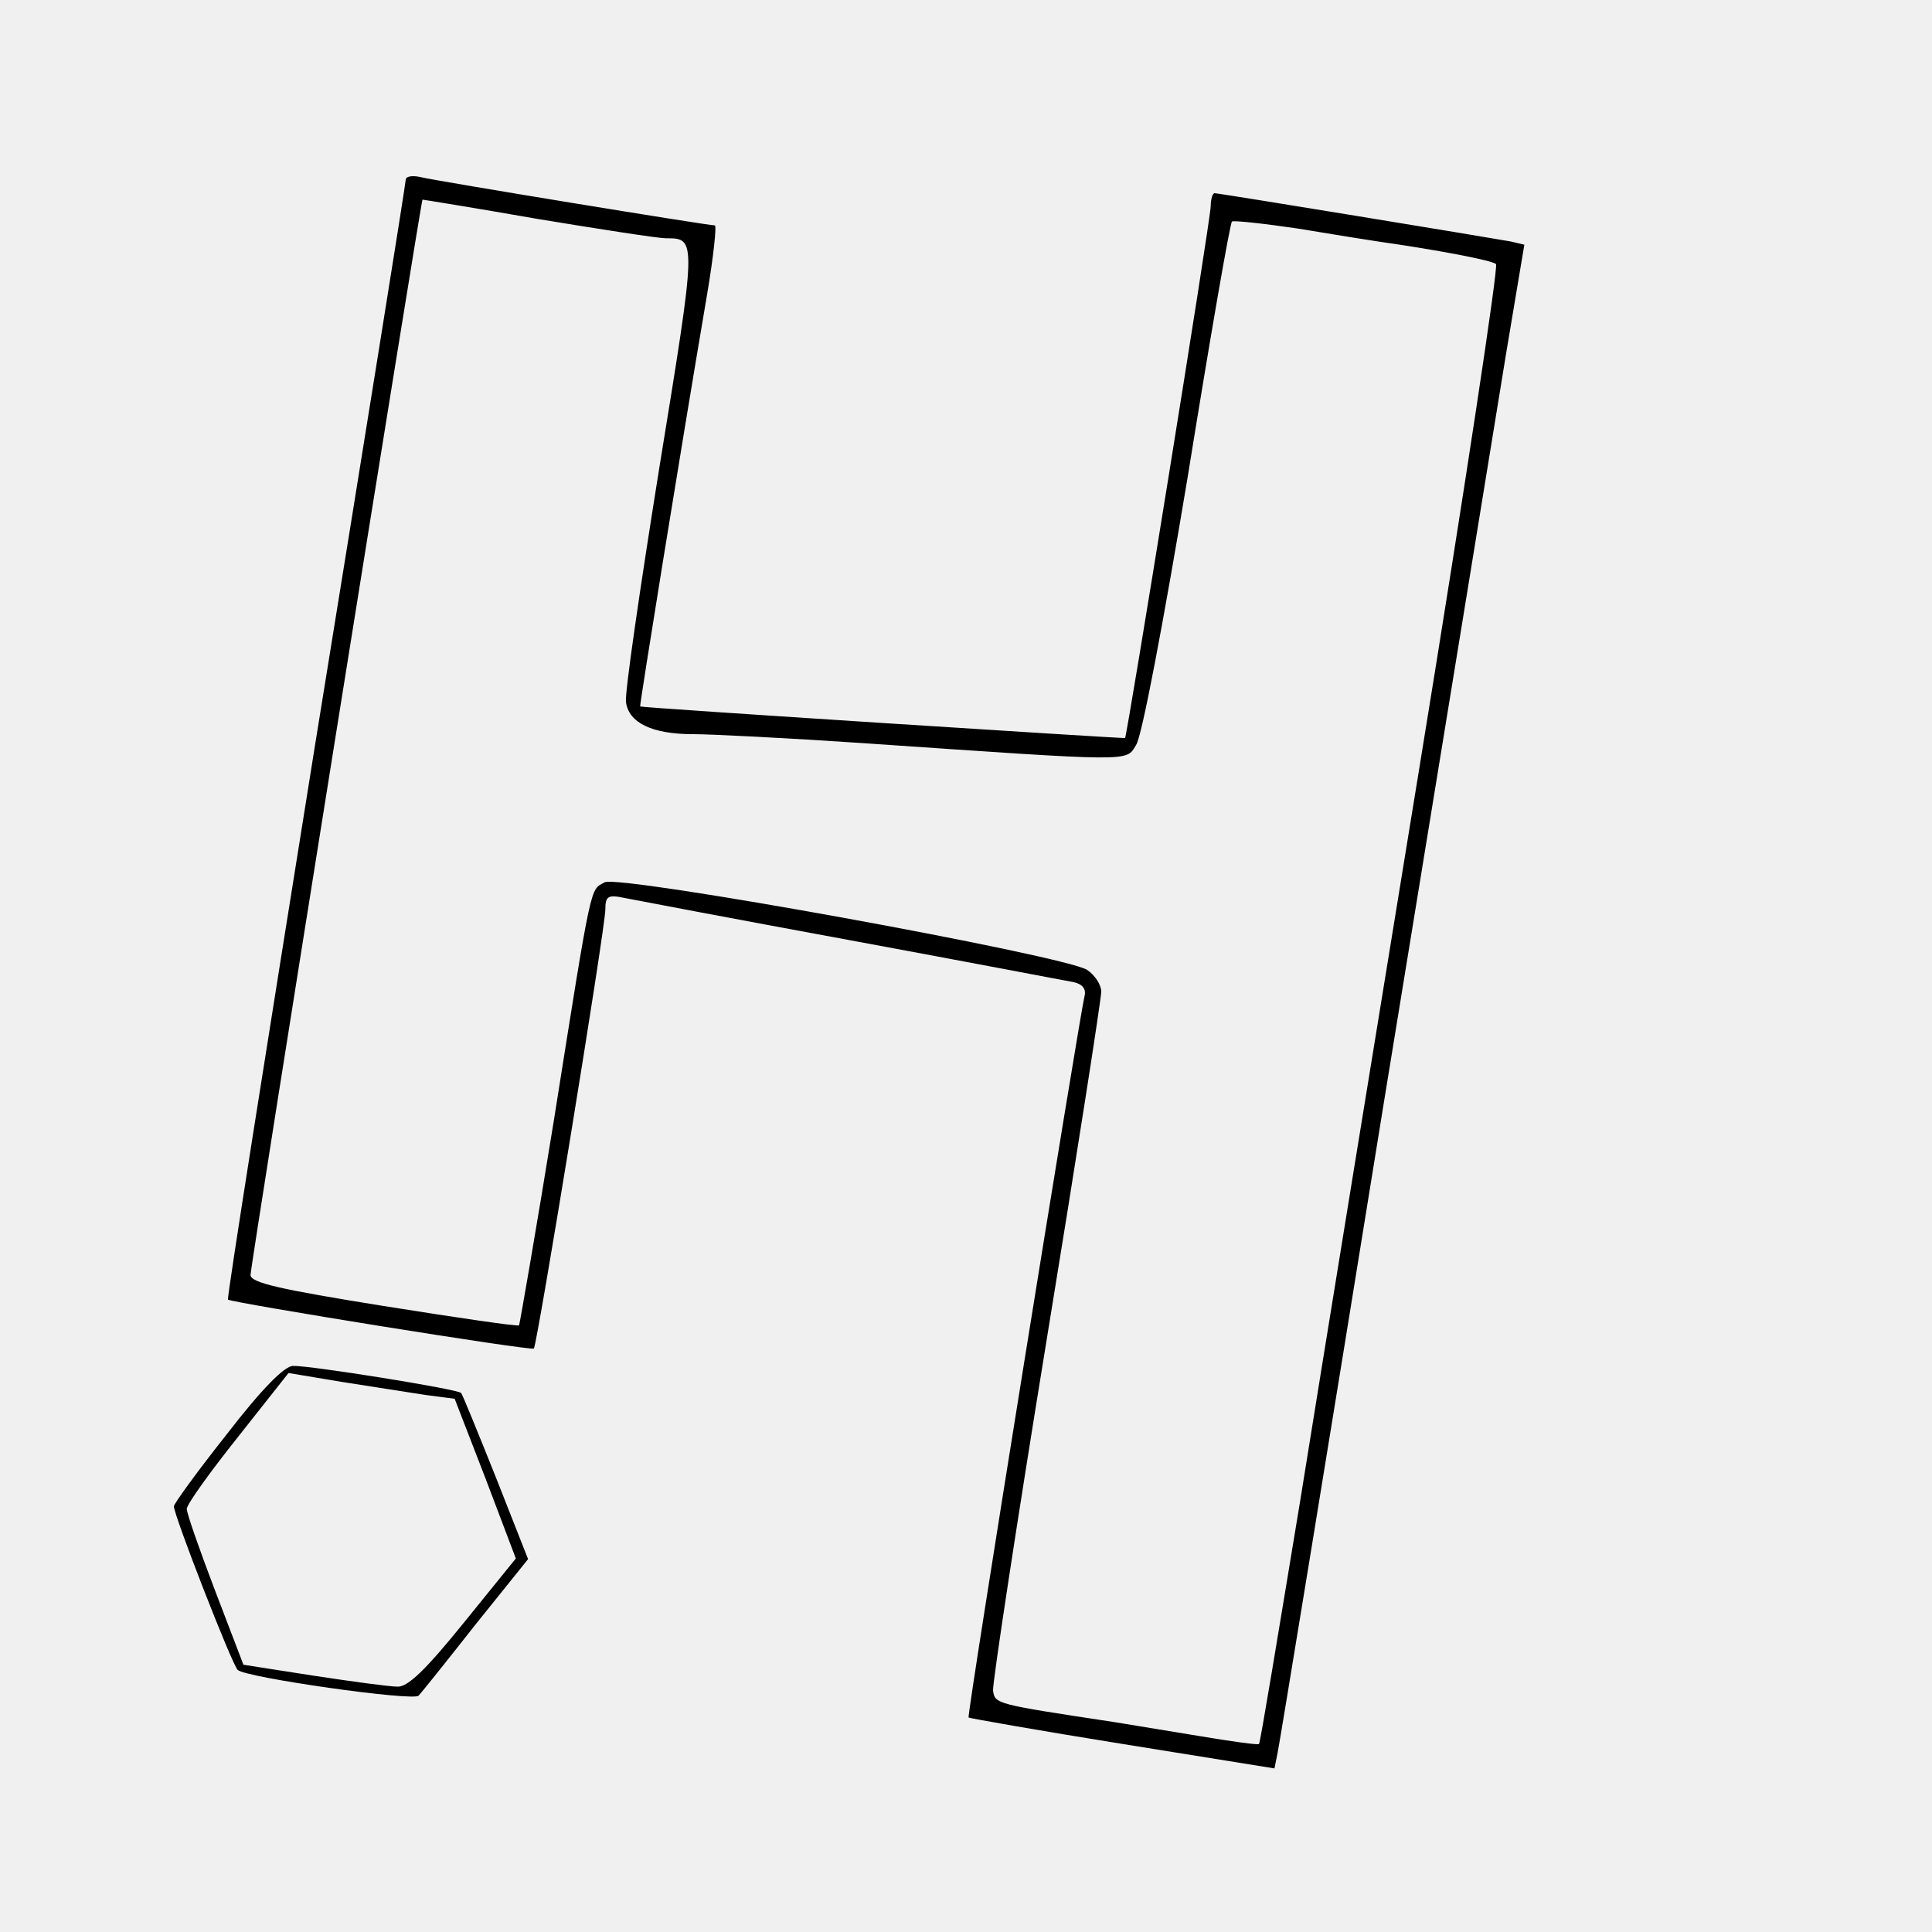
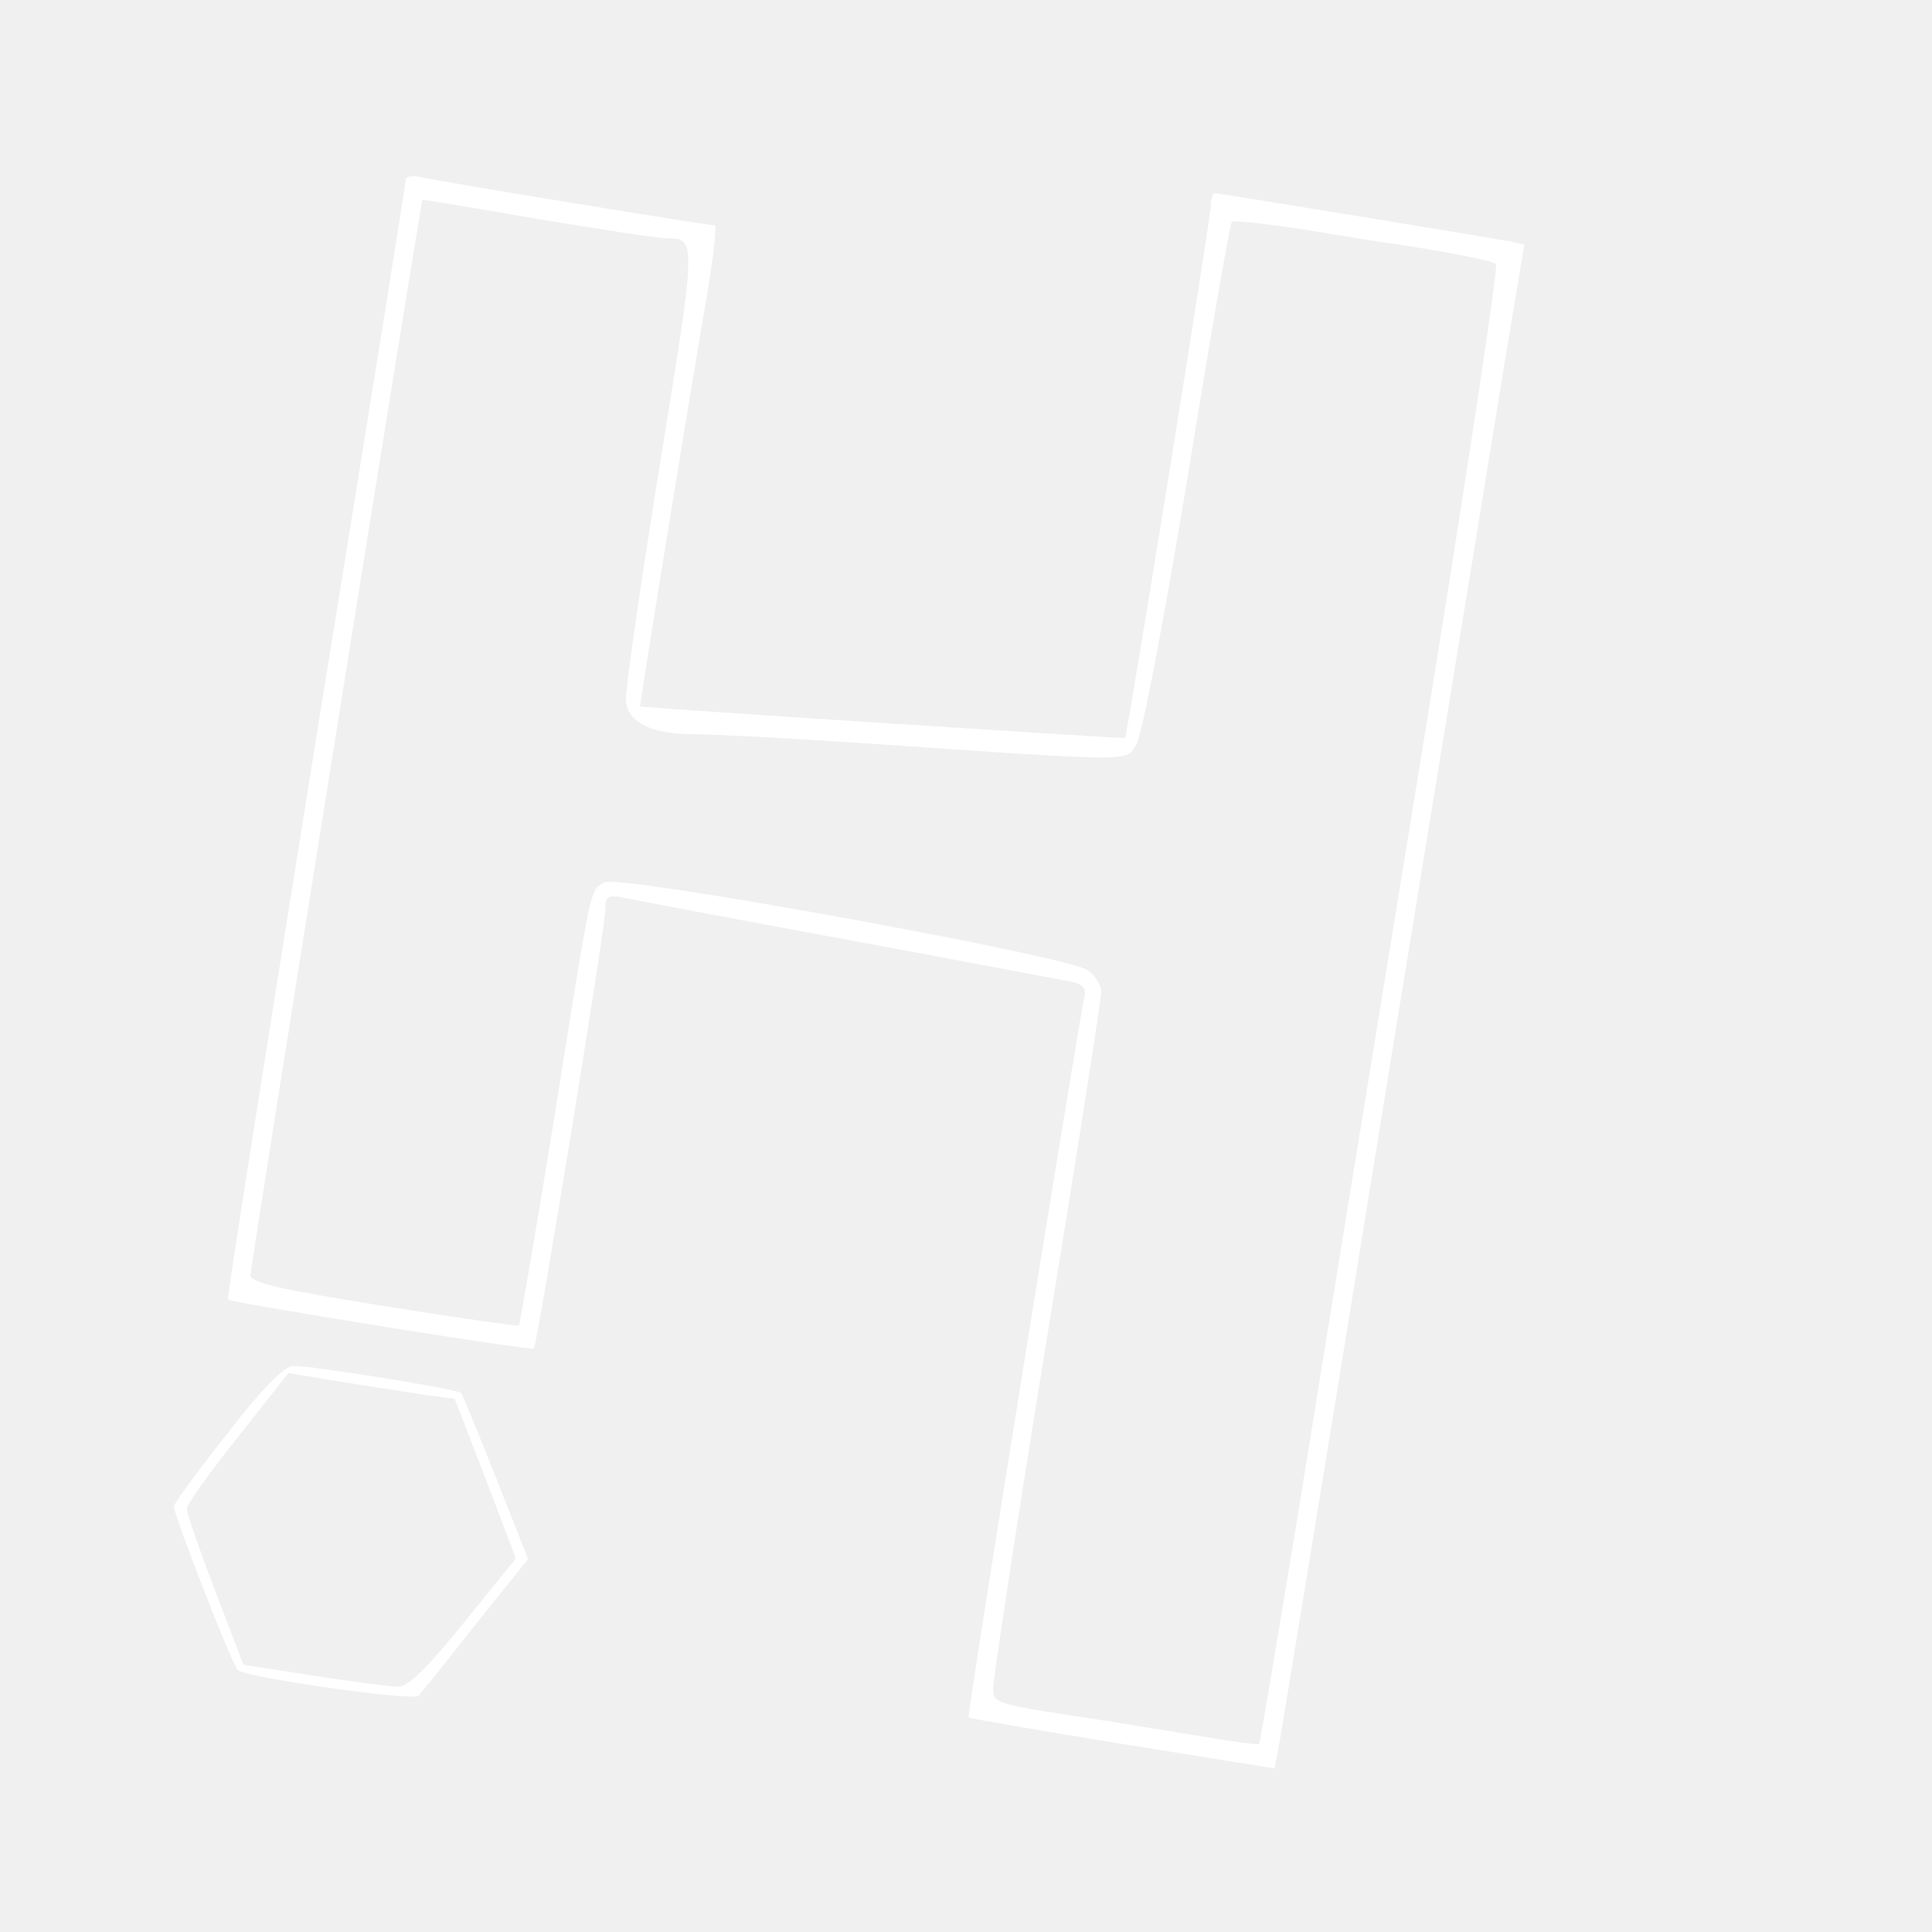
<svg xmlns="http://www.w3.org/2000/svg" version="1.0" width="30pt" height="30pt" viewBox="0 0 300 300" preserveAspectRatio="xMidYMid meet">
-   <g transform="translate(0,300) scale(0.1,-0.1)" fill="#000000" stroke="none">
+   <g transform="translate(0,300) scale(0.1,-0.1)" fill="#fff" stroke="none">
    <path d="M630 2721 c0 -6 -63 -398 -140 -873 -76 -474 -138 -864 -136 -866 6 -5 471 -80 475 -76 5 5 111 653 111 682 0 20 4 23 28 18 15 -3 173 -33 352 -66 179 -33 335 -63 347 -65 14 -3 20 -11 17 -22 -8 -33 -183 -1117 -180 -1120 1 -1 108 -20 239 -41 l236 -38 5 25 c3 14 78 471 166 1016 89 545 174 1065 189 1158 l28 167 -21 5 c-27 5 -453 75 -460 75 -3 0 -6 -9 -6 -20 0 -20 -130 -824 -133 -826 -4 -1 -751 47 -753 49 -1 2 61 387 104 640 10 59 15 107 12 107 -11 0 -433 69 -457 75 -13 3 -23 1 -23 -4z m205 -61 c97 -16 187 -30 199 -30 48 0 48 1 -10 -355 -30 -187 -54 -351 -52 -365 4 -32 40 -50 104 -50 28 0 147 -6 265 -14 423 -29 407 -29 423 -3 9 12 43 193 80 415 35 217 66 396 69 398 2 2 49 -3 103 -11 54 -9 110 -18 124 -20 91 -13 176 -29 183 -35 4 -3 -49 -353 -118 -776 -69 -423 -153 -938 -186 -1144 -34 -206 -62 -376 -64 -378 -1 -2 -43 4 -91 12 -49 8 -109 18 -134 22 -185 28 -185 28 -188 49 -1 11 36 255 83 543 47 287 85 531 85 542 0 11 -10 26 -22 34 -37 23 -726 148 -749 136 -23 -13 -19 8 -79 -370 -28 -173 -53 -316 -54 -318 -2 -2 -97 12 -210 30 -162 26 -206 36 -207 48 0 15 265 1670 267 1670 1 0 82 -13 179 -30z" />
    <path d="M353 774 c-46 -58 -83 -109 -83 -113 0 -14 90 -245 99 -254 12 -12 273 -49 281 -40 4 4 44 54 88 110 l82 102 -50 127 c-28 70 -52 129 -54 131 -5 6 -236 43 -261 42 -13 0 -48 -35 -102 -105z m307 60 l46 -6 48 -124 47 -124 -81 -100 c-59 -73 -87 -100 -103 -99 -12 0 -71 8 -130 17 l-109 17 -44 115 c-24 63 -44 120 -44 127 0 7 36 57 79 111 l79 100 84 -14 c45 -7 103 -16 128 -20z" />
  </g>
</svg>
